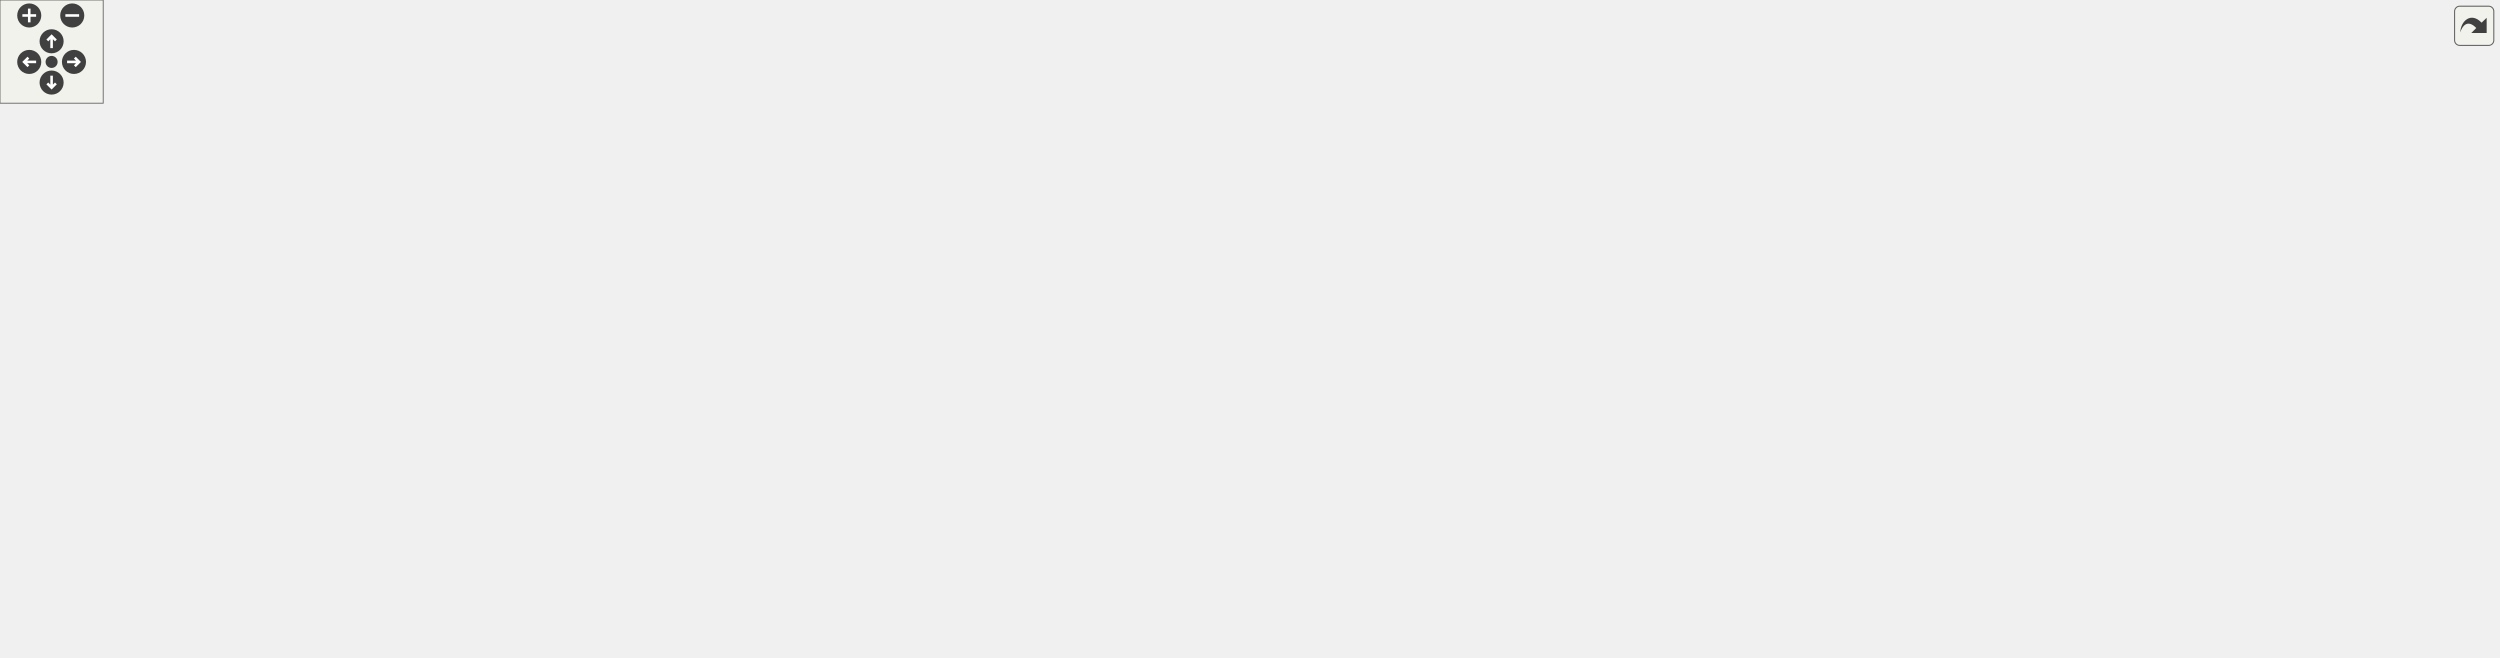
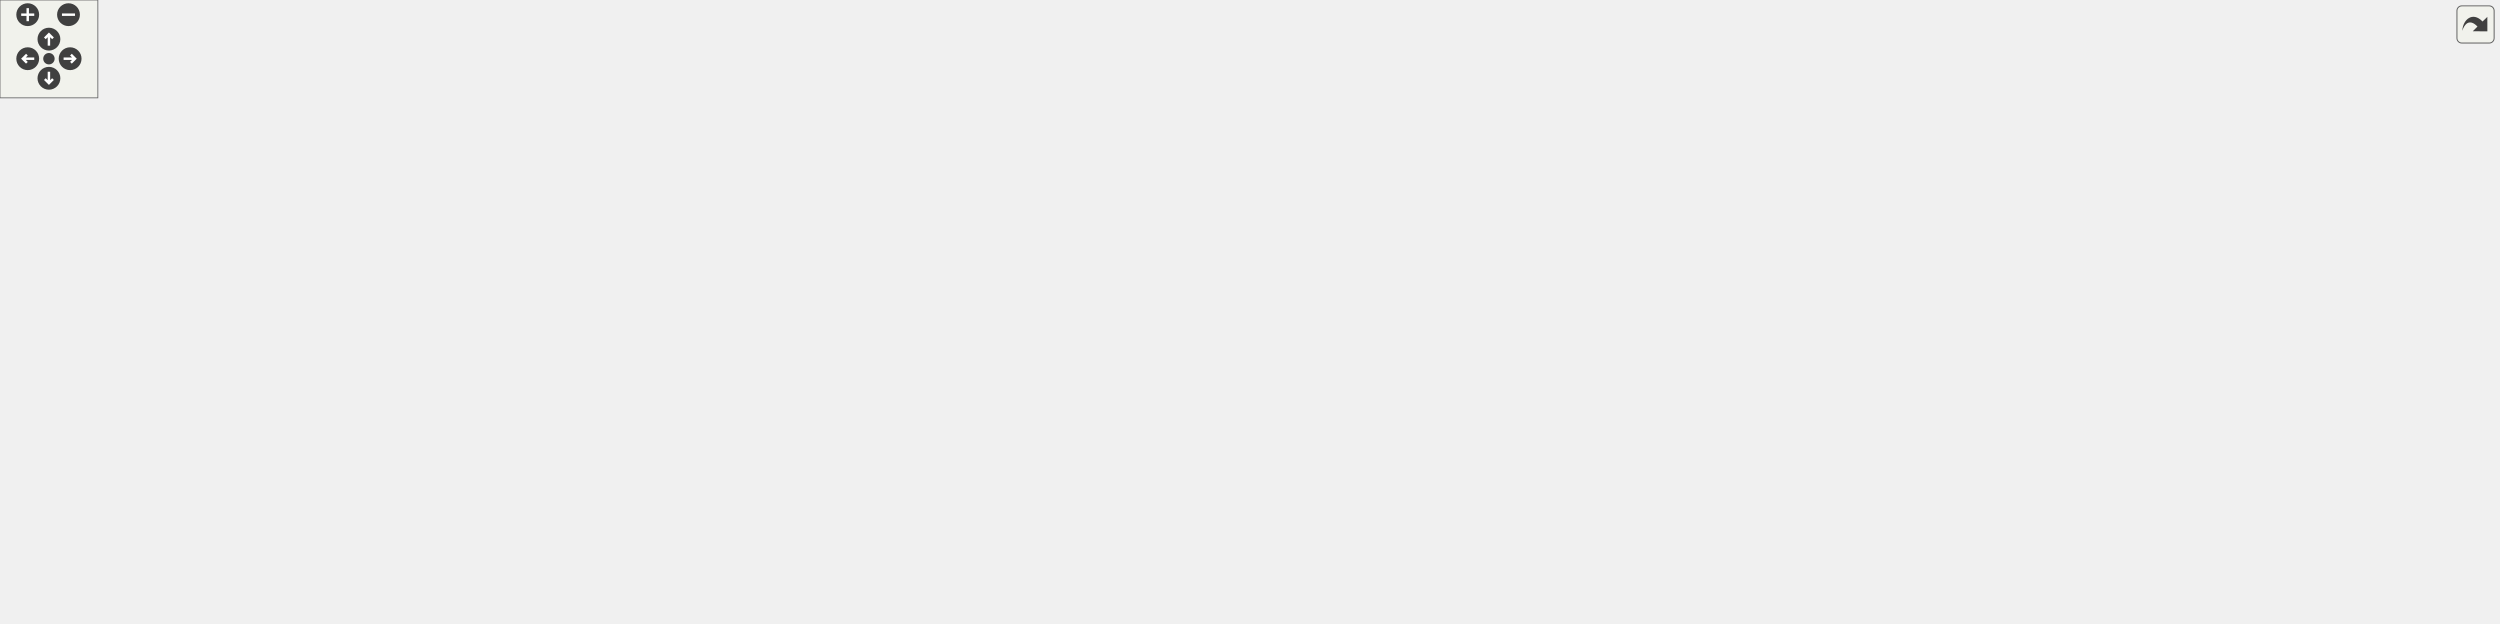
<svg xmlns="http://www.w3.org/2000/svg" xmlns:xlink="http://www.w3.org/1999/xlink" id="main" version="1.1" xml:space="preserve">
  <style type="text/css">
.edge:hover path { stroke: red; }
.edge:hover polygon { stroke: red; fill: red; }
</style>
  <defs>
    <circle id="rim" cx="0" cy="0" r="7" />
    <circle id="rim2" cx="0" cy="0" r="3.5" />
    <g id="zoomPlus">
      <use xlink:href="#rim" fill="#404040">
        <set attributeName="fill" to="#808080" begin="zoomplus.mouseover" end="zoomplus.mouseout" />
      </use>
      <path d="M-4,0h8M0,-4v8" fill="none" stroke="white" stroke-width="1.5" pointer-events="none" />
    </g>
    <g id="zoomMin">
      <use xlink:href="#rim" fill="#404040">
        <set attributeName="fill" to="#808080" begin="zoomminus.mouseover" end="zoomminus.mouseout" />
      </use>
      <path d="M-4,0h8" fill="none" stroke="white" stroke-width="1.5" pointer-events="none" />
    </g>
    <g id="dirArrow">
      <path fill="none" stroke="white" stroke-width="1.5" d="M0,-3.0v7 M-2.5,-0.5L0,-3.0L2.5,-0.5" />
    </g>
    <g id="resetDef">
      <use xlink:href="#rim2" fill="#404040">
        <set attributeName="fill" to="#808080" begin="reset.mouseover" end="reset.mouseout" />
      </use>
    </g>
  </defs>
  <svg id="graph" class="graph">
    <g id="viewport">
      <g id="node1" class="node">
-         <polygon fill="#bfbfbf" stroke="black" points="537.678,-280.5 537.678,-321.5 707.678,-321.5 707.678,-280.5 537.678,-280.5" />
-         <text text-anchor="start" x="545.678" y="-309.5" font-family="Helvetica,sans-Serif" font-size="10.00">/home/travis/build</text>
-         <text text-anchor="start" x="545.678" y="-298.5" font-family="Helvetica,sans-Serif" font-size="10.00">/robotology/wb-toolbox</text>
-         <text text-anchor="middle" x="622.678" y="-287.5" font-family="Helvetica,sans-Serif" font-size="10.00">/toolbox/src/RelativeTransform.cpp</text>
+         <polygon fill="#bfbfbf" stroke="black" points="580,-280.5 580,-321.5 750,-321.5 750,-280.5 580,-280.5" />
+         <text text-anchor="start" x="588" y="-309.5" font-family="Helvetica,sans-Serif" font-size="10.00">/home/travis/build</text>
+         <text text-anchor="start" x="588" y="-298.5" font-family="Helvetica,sans-Serif" font-size="10.00">/robotology/wb-toolbox</text>
+         <text text-anchor="middle" x="665" y="-287.5" font-family="Helvetica,sans-Serif" font-size="10.00">/toolbox/src/RelativeTransform.cpp</text>
      </g>
      <g id="node2" class="node">
        <g id="a_node2">
          <a xlink:href="_relative_transform_8h.html" target="_top" xlink:title="RelativeTransform.h">
-             <polygon fill="none" stroke="black" points="362.178,-224.5 362.178,-243.5 467.178,-243.5 467.178,-224.5 362.178,-224.5" />
-             <text text-anchor="middle" x="414.678" y="-231.5" font-family="Helvetica,sans-Serif" font-size="10.00">RelativeTransform.h</text>
+             <polygon fill="none" stroke="black" points="374.5,-224.5 374.5,-243.5 479.5,-243.5 479.5,-224.5 374.5,-224.5" />
+             <text text-anchor="middle" x="427" y="-231.5" font-family="Helvetica,sans-Serif" font-size="10.00">RelativeTransform.h</text>
          </a>
        </g>
      </g>
      <g id="edge1" class="edge">
-         <path fill="none" stroke="midnightblue" d="M560.272,-280.498C524.901,-269.444 481.845,-255.99 451.766,-246.59" />
-         <polygon fill="midnightblue" stroke="midnightblue" points="452.682,-243.209 442.093,-243.567 450.594,-249.891 452.682,-243.209" />
+         <path fill="none" stroke="midnightblue" d="M593.592,-280.498C552.592,-269.3 502.567,-255.638 468.098,-246.224" />
+         <polygon fill="midnightblue" stroke="midnightblue" points="468.937,-242.825 458.369,-243.567 467.093,-249.578 468.937,-242.825" />
      </g>
      <g id="node5" class="node">
        <g id="a_node5">
          <a xlink:href="_parameters_8h.html" target="_top" xlink:title="Parameters.h">
-             <polygon fill="none" stroke="black" points="204.178,-56.5 204.178,-75.5 279.178,-75.5 279.178,-56.5 204.178,-56.5" />
-             <text text-anchor="middle" x="241.678" y="-63.5" font-family="Helvetica,sans-Serif" font-size="10.00">Parameters.h</text>
-           </a>
-         </g>
-       </g>
-       <g id="edge28" class="edge">
-         <path fill="none" stroke="midnightblue" d="M537.469,-296.663C481.545,-291.16 408.673,-277.453 352.678,-244 296.89,-210.67 288.516,-189.731 258.678,-132 251.147,-117.428 246.76,-99.252 244.336,-85.828" />
-         <polygon fill="midnightblue" stroke="midnightblue" points="247.775,-85.172 242.735,-75.853 240.864,-86.281 247.775,-85.172" />
+             <polygon fill="none" stroke="black" points="227.5,-56.5 227.5,-75.5 302.5,-75.5 302.5,-56.5 227.5,-56.5" />
+             <text text-anchor="middle" x="265" y="-63.5" font-family="Helvetica,sans-Serif" font-size="10.00">Parameters.h</text>
+           </a>
+         </g>
+       </g>
+       <g id="edge29" class="edge">
+         <path fill="none" stroke="midnightblue" d="M579.722,-292.282C518.449,-284.787 434.707,-270.498 365,-244 319.9,-226.856 296.942,-229.301 272,-188 252.851,-156.291 256.728,-110.975 261.018,-85.76" />
+         <polygon fill="midnightblue" stroke="midnightblue" points="264.499,-86.189 262.936,-75.71 257.623,-84.876 264.499,-86.189" />
      </g>
      <g id="node9" class="node">
        <g id="a_node9">
          <a xlink:href="_block_information_8h.html" target="_top" xlink:title="BlockInformation.h">
-             <polygon fill="none" stroke="black" points="509.678,-56.5 509.678,-75.5 607.678,-75.5 607.678,-56.5 509.678,-56.5" />
-             <text text-anchor="middle" x="558.678" y="-63.5" font-family="Helvetica,sans-Serif" font-size="10.00">BlockInformation.h</text>
+             <polygon fill="none" stroke="black" points="473,-56.5 473,-75.5 571,-75.5 571,-56.5 473,-56.5" />
+             <text text-anchor="middle" x="522" y="-63.5" font-family="Helvetica,sans-Serif" font-size="10.00">BlockInformation.h</text>
          </a>
        </g>
      </g>
      <g id="edge13" class="edge">
-         <path fill="none" stroke="midnightblue" d="M615.254,-280.387C607.034,-258.195 593.75,-220.856 584.678,-188 574.801,-152.224 566.416,-109.639 562.006,-85.721" />
-         <polygon fill="midnightblue" stroke="midnightblue" points="565.398,-84.807 560.171,-75.591 558.51,-86.054 565.398,-84.807" />
+         <path fill="none" stroke="midnightblue" d="M645.893,-280.443C636.303,-270.085 624.871,-256.87 616,-244 578.225,-189.199 544.417,-117.464 529.74,-84.703" />
+         <polygon fill="midnightblue" stroke="midnightblue" points="532.916,-83.232 525.666,-75.507 526.516,-86.067 532.916,-83.232" />
      </g>
      <g id="node11" class="node">
        <g id="a_node11">
          <a xlink:href="_configuration_8h.html" target="_top" xlink:title="Configuration.h">
-             <polygon fill="none" stroke="black" points="103.178,-56.5 103.178,-75.5 186.178,-75.5 186.178,-56.5 103.178,-56.5" />
-             <text text-anchor="middle" x="144.678" y="-63.5" font-family="Helvetica,sans-Serif" font-size="10.00">Configuration.h</text>
-           </a>
-         </g>
-       </g>
-       <g id="edge17" class="edge">
-         <path fill="none" stroke="midnightblue" d="M537.537,-297.846C474.21,-293.119 387.404,-279.856 319.678,-244 244.304,-204.094 181.136,-120.517 156.153,-84.323" />
-         <polygon fill="midnightblue" stroke="midnightblue" points="158.897,-82.134 150.389,-75.821 153.103,-86.062 158.897,-82.134" />
+             <polygon fill="none" stroke="black" points="126.5,-56.5 126.5,-75.5 209.5,-75.5 209.5,-56.5 126.5,-56.5" />
+             <text text-anchor="middle" x="168" y="-63.5" font-family="Helvetica,sans-Serif" font-size="10.00">Configuration.h</text>
+           </a>
+         </g>
+       </g>
+       <g id="edge18" class="edge">
+         <path fill="none" stroke="midnightblue" d="M579.943,-293.73C488.916,-285.804 351.464,-269.966 306,-244 239.482,-206.008 193.744,-121.984 176.099,-85.033" />
+         <polygon fill="midnightblue" stroke="midnightblue" points="179.086,-83.154 171.702,-75.556 172.736,-86.1 179.086,-83.154" />
      </g>
      <g id="node12" class="node">
        <g id="a_node12">
          <a xlink:href="_log_8h.html" target="_top" xlink:title="Log.h">
-             <polygon fill="none" stroke="black" points="450.178,-56.5 450.178,-75.5 491.178,-75.5 491.178,-56.5 450.178,-56.5" />
-             <text text-anchor="middle" x="470.678" y="-63.5" font-family="Helvetica,sans-Serif" font-size="10.00">Log.h</text>
-           </a>
-         </g>
-       </g>
-       <g id="edge21" class="edge">
-         <path fill="none" stroke="midnightblue" d="M609.719,-280.135C580.413,-235.212 509.457,-126.443 481.891,-84.188" />
-         <polygon fill="midnightblue" stroke="midnightblue" points="484.675,-82.049 476.28,-75.586 478.812,-85.874 484.675,-82.049" />
+             <polygon fill="none" stroke="black" points="589.5,-56.5 589.5,-75.5 630.5,-75.5 630.5,-56.5 589.5,-56.5" />
+             <text text-anchor="middle" x="610" y="-63.5" font-family="Helvetica,sans-Serif" font-size="10.00">Log.h</text>
+           </a>
+         </g>
+       </g>
+       <g id="edge22" class="edge">
+         <path fill="none" stroke="midnightblue" d="M651.44,-280.483C637.391,-258.973 616.345,-222.794 608,-188 599.536,-152.71 603.405,-109.954 606.817,-85.875" />
+         <polygon fill="midnightblue" stroke="midnightblue" points="610.326,-86.087 608.399,-75.669 603.408,-85.015 610.326,-86.087" />
      </g>
      <g id="node14" class="node">
        <g id="a_node14">
          <a xlink:href="_parameter_8h.html" target="_top" xlink:title="Parameter.h">
-             <polygon fill="none" stroke="black" points="14.678,-56.5 14.678,-75.5 84.678,-75.5 84.678,-56.5 14.678,-56.5" />
-             <text text-anchor="middle" x="49.678" y="-63.5" font-family="Helvetica,sans-Serif" font-size="10.00">Parameter.h</text>
-           </a>
-         </g>
-       </g>
-       <g id="edge25" class="edge">
-         <path fill="none" stroke="midnightblue" d="M537.588,-297.125C467.276,-292.153 366.139,-278.909 284.678,-244 190.839,-203.786 100.273,-118.464 65.077,-82.99" />
-         <polygon fill="midnightblue" stroke="midnightblue" points="67.564,-80.527 58.064,-75.837 62.566,-85.428 67.564,-80.527" />
+             <polygon fill="none" stroke="black" points="0,-56.5 0,-75.5 70,-75.5 70,-56.5 0,-56.5" />
+             <text text-anchor="middle" x="35" y="-63.5" font-family="Helvetica,sans-Serif" font-size="10.00">Parameter.h</text>
+           </a>
+         </g>
+       </g>
+       <g id="edge26" class="edge">
+         <path fill="none" stroke="midnightblue" d="M579.717,-299.628C498.539,-296.567 374.368,-284.733 275,-244 178.803,-204.566 85.847,-118.086 50.24,-82.633" />
+         <polygon fill="midnightblue" stroke="midnightblue" points="52.697,-80.14 43.169,-75.507 47.728,-85.07 52.697,-80.14" />
      </g>
      <g id="node15" class="node">
        <g id="a_node15">
          <a xlink:href="_robot_interface_8h.html" target="_top" xlink:title="RobotInterface.h">
-             <polygon fill="none" stroke="black" points="664.178,-56.5 664.178,-75.5 753.178,-75.5 753.178,-56.5 664.178,-56.5" />
-             <text text-anchor="middle" x="708.678" y="-63.5" font-family="Helvetica,sans-Serif" font-size="10.00">RobotInterface.h</text>
-           </a>
-         </g>
-       </g>
-       <g id="edge29" class="edge">
-         <path fill="none" stroke="midnightblue" d="M630.011,-280.135C646.487,-235.495 686.232,-127.814 702.036,-84.997" />
-         <polygon fill="midnightblue" stroke="midnightblue" points="705.33,-86.18 705.509,-75.586 698.763,-83.756 705.33,-86.18" />
+             <polygon fill="none" stroke="black" points="687.5,-56.5 687.5,-75.5 776.5,-75.5 776.5,-56.5 687.5,-56.5" />
+             <text text-anchor="middle" x="732" y="-63.5" font-family="Helvetica,sans-Serif" font-size="10.00">RobotInterface.h</text>
+           </a>
+         </g>
+       </g>
+       <g id="edge30" class="edge">
+         <path fill="none" stroke="midnightblue" d="M669.999,-280.267C673.94,-264.897 679.645,-243.045 685,-224 699.136,-173.725 717.163,-114.833 726.234,-85.526" />
+         <polygon fill="midnightblue" stroke="midnightblue" points="729.624,-86.41 729.246,-75.822 722.939,-84.336 729.624,-86.41" />
      </g>
      <g id="node17" class="node">
        <g id="a_node17">
          <a xlink:href="_signal_8h.html" target="_top" xlink:title="Signal.h">
-             <polygon fill="none" stroke="black" points="593.678,-168.5 593.678,-187.5 645.678,-187.5 645.678,-168.5 593.678,-168.5" />
-             <text text-anchor="middle" x="619.678" y="-175.5" font-family="Helvetica,sans-Serif" font-size="10.00">Signal.h</text>
-           </a>
-         </g>
-       </g>
-       <g id="edge34" class="edge">
-         <path fill="none" stroke="midnightblue" d="M622.19,-280.29C621.624,-257.48 620.7,-220.189 620.144,-197.781" />
-         <polygon fill="midnightblue" stroke="midnightblue" points="623.638,-197.485 619.891,-187.575 616.64,-197.659 623.638,-197.485" />
+             <polygon fill="none" stroke="black" points="617,-168.5 617,-187.5 669,-187.5 669,-168.5 617,-168.5" />
+             <text text-anchor="middle" x="643" y="-175.5" font-family="Helvetica,sans-Serif" font-size="10.00">Signal.h</text>
+           </a>
+         </g>
+       </g>
+       <g id="edge35" class="edge">
+         <path fill="none" stroke="midnightblue" d="M659.483,-280.433C656.626,-269.738 653.27,-256.217 651,-244 648.14,-228.61 646.043,-210.975 644.715,-197.96" />
+         <polygon fill="midnightblue" stroke="midnightblue" points="648.187,-197.503 643.746,-187.884 641.219,-198.173 648.187,-197.503" />
      </g>
      <g id="node18" class="node">
-         <polygon fill="none" stroke="#bfbfbf" points="670.178,-224.5 670.178,-243.5 735.178,-243.5 735.178,-224.5 670.178,-224.5" />
-         <text text-anchor="middle" x="702.678" y="-231.5" font-family="Helvetica,sans-Serif" font-size="10.00">Eigen/Core</text>
-       </g>
-       <g id="edge36" class="edge">
-         <path fill="none" stroke="midnightblue" d="M646.681,-280.498C658.711,-270.724 673.051,-259.072 684.209,-250.007" />
-         <polygon fill="midnightblue" stroke="midnightblue" points="686.475,-252.675 692.029,-243.652 682.061,-247.242 686.475,-252.675" />
+         <polygon fill="none" stroke="#bfbfbf" points="693.5,-224.5 693.5,-243.5 758.5,-243.5 758.5,-224.5 693.5,-224.5" />
+         <text text-anchor="middle" x="726" y="-231.5" font-family="Helvetica,sans-Serif" font-size="10.00">Eigen/Core</text>
+       </g>
+       <g id="edge37" class="edge">
+         <path fill="none" stroke="midnightblue" d="M683.302,-280.498C692.115,-271.107 702.555,-259.983 710.905,-251.085" />
+         <polygon fill="midnightblue" stroke="midnightblue" points="713.589,-253.34 717.88,-243.652 708.485,-248.549 713.589,-253.34" />
      </g>
      <g id="node19" class="node">
-         <polygon fill="none" stroke="#bfbfbf" points="752.678,-224.5 752.678,-243.5 902.678,-243.5 902.678,-224.5 752.678,-224.5" />
-         <text text-anchor="middle" x="827.678" y="-231.5" font-family="Helvetica,sans-Serif" font-size="10.00">iDynTree/Core/EigenHelpers.h</text>
-       </g>
-       <g id="edge37" class="edge">
-         <path fill="none" stroke="midnightblue" d="M684.185,-280.498C719.046,-269.444 761.481,-255.99 791.125,-246.59" />
-         <polygon fill="midnightblue" stroke="midnightblue" points="792.185,-249.926 800.659,-243.567 790.069,-243.253 792.185,-249.926" />
+         <polygon fill="none" stroke="#bfbfbf" points="776,-224.5 776,-243.5 926,-243.5 926,-224.5 776,-224.5" />
+         <text text-anchor="middle" x="851" y="-231.5" font-family="Helvetica,sans-Serif" font-size="10.00">iDynTree/Core/EigenHelpers.h</text>
+       </g>
+       <g id="edge38" class="edge">
+         <path fill="none" stroke="midnightblue" d="M720.806,-280.498C751.928,-269.622 789.704,-256.421 816.531,-247.045" />
+         <polygon fill="midnightblue" stroke="midnightblue" points="817.955,-250.256 826.241,-243.652 815.646,-243.647 817.955,-250.256" />
      </g>
      <g id="node20" class="node">
-         <polygon fill="none" stroke="#bfbfbf" points="920.678,-224.5 920.678,-243.5 1056.68,-243.5 1056.68,-224.5 920.678,-224.5" />
-         <text text-anchor="middle" x="988.678" y="-231.5" font-family="Helvetica,sans-Serif" font-size="10.00">iDynTree/Core/Transform.h</text>
-       </g>
-       <g id="edge38" class="edge">
-         <path fill="none" stroke="midnightblue" d="M708.027,-284.842C776.517,-272.679 870.815,-255.932 930.765,-245.285" />
-         <polygon fill="midnightblue" stroke="midnightblue" points="931.58,-248.695 940.813,-243.501 930.355,-241.803 931.58,-248.695" />
+         <polygon fill="none" stroke="#bfbfbf" points="944,-224.5 944,-243.5 1080,-243.5 1080,-224.5 944,-224.5" />
+         <text text-anchor="middle" x="1012" y="-231.5" font-family="Helvetica,sans-Serif" font-size="10.00">iDynTree/Core/Transform.h</text>
+       </g>
+       <g id="edge39" class="edge">
+         <path fill="none" stroke="midnightblue" d="M750.33,-284.016C814.56,-271.984 900.748,-255.84 956.337,-245.427" />
+         <polygon fill="midnightblue" stroke="midnightblue" points="957.164,-248.833 966.349,-243.551 955.875,-241.952 957.164,-248.833" />
      </g>
      <g id="node21" class="node">
-         <polygon fill="none" stroke="#bfbfbf" points="1075.18,-224.5 1075.18,-243.5 1236.18,-243.5 1236.18,-224.5 1075.18,-224.5" />
-         <text text-anchor="middle" x="1155.68" y="-231.5" font-family="Helvetica,sans-Serif" font-size="10.00">iDynTree/KinDynComputations.h</text>
-       </g>
-       <g id="edge39" class="edge">
-         <path fill="none" stroke="midnightblue" d="M707.723,-289.629C809.022,-277.275 976.933,-256.798 1075.87,-244.733" />
-         <polygon fill="midnightblue" stroke="midnightblue" points="1076.31,-248.205 1085.81,-243.52 1075.46,-241.257 1076.31,-248.205" />
+         <polygon fill="none" stroke="#bfbfbf" points="1098.5,-224.5 1098.5,-243.5 1259.5,-243.5 1259.5,-224.5 1098.5,-224.5" />
+         <text text-anchor="middle" x="1179" y="-231.5" font-family="Helvetica,sans-Serif" font-size="10.00">iDynTree/KinDynComputations.h</text>
+       </g>
+       <g id="edge40" class="edge">
+         <path fill="none" stroke="midnightblue" d="M750.165,-289.23C848.024,-276.855 1007.23,-256.722 1101.66,-244.78" />
+         <polygon fill="midnightblue" stroke="midnightblue" points="1102.24,-248.235 1111.72,-243.508 1101.36,-241.29 1102.24,-248.235" />
      </g>
      <g id="node22" class="node">
-         <polygon fill="none" stroke="#bfbfbf" points="1254.68,-224.5 1254.68,-243.5 1382.68,-243.5 1382.68,-224.5 1254.68,-224.5" />
-         <text text-anchor="middle" x="1318.68" y="-231.5" font-family="Helvetica,sans-Serif" font-size="10.00">iDynTree/Model/Indices.h</text>
-       </g>
-       <g id="edge40" class="edge">
-         <path fill="none" stroke="midnightblue" d="M707.775,-293.186C825.658,-283.556 1045.57,-264.909 1244.46,-243.989" />
-         <polygon fill="midnightblue" stroke="midnightblue" points="1244.94,-247.458 1254.52,-242.928 1244.2,-240.497 1244.94,-247.458" />
+         <polygon fill="none" stroke="#bfbfbf" points="1278,-224.5 1278,-243.5 1406,-243.5 1406,-224.5 1278,-224.5" />
+         <text text-anchor="middle" x="1342" y="-231.5" font-family="Helvetica,sans-Serif" font-size="10.00">iDynTree/Model/Indices.h</text>
+       </g>
+       <g id="edge41" class="edge">
+         <path fill="none" stroke="midnightblue" d="M750.455,-292.834C865.384,-283.023 1076.38,-264.406 1267.87,-243.984" />
+         <polygon fill="midnightblue" stroke="midnightblue" points="1268.27,-247.461 1277.84,-242.917 1267.52,-240.501 1268.27,-247.461" />
      </g>
      <g id="node23" class="node">
-         <polygon fill="none" stroke="#bfbfbf" points="1400.68,-224.5 1400.68,-243.5 1452.68,-243.5 1452.68,-224.5 1400.68,-224.5" />
-         <text text-anchor="middle" x="1426.68" y="-231.5" font-family="Helvetica,sans-Serif" font-size="10.00">ostream</text>
-       </g>
-       <g id="edge41" class="edge">
-         <path fill="none" stroke="midnightblue" d="M707.749,-298.766C848.289,-295.637 1137.71,-284.584 1390.31,-243.937" />
-         <polygon fill="midnightblue" stroke="midnightblue" points="1391.1,-247.353 1400.41,-242.292 1389.98,-240.444 1391.1,-247.353" />
+         <polygon fill="none" stroke="#bfbfbf" points="1424,-224.5 1424,-243.5 1476,-243.5 1476,-224.5 1424,-224.5" />
+         <text text-anchor="middle" x="1450" y="-231.5" font-family="Helvetica,sans-Serif" font-size="10.00">ostream</text>
+       </g>
+       <g id="edge42" class="edge">
+         <path fill="none" stroke="midnightblue" d="M750.218,-298.54C888.048,-295.098 1168.37,-283.625 1413.56,-243.953" />
+         <polygon fill="midnightblue" stroke="midnightblue" points="1414.43,-247.356 1423.73,-242.287 1413.3,-240.448 1414.43,-247.356" />
+       </g>
+       <g id="node24" class="node">
+         <polygon fill="none" stroke="#bfbfbf" points="1494,-224.5 1494,-243.5 1532,-243.5 1532,-224.5 1494,-224.5" />
+         <text text-anchor="middle" x="1513" y="-231.5" font-family="Helvetica,sans-Serif" font-size="10.00">tuple</text>
+       </g>
+       <g id="edge43" class="edge">
+         <path fill="none" stroke="midnightblue" d="M750.271,-300.945C898.433,-301.108 1212.7,-294.912 1483.85,-243.74" />
+         <polygon fill="midnightblue" stroke="midnightblue" points="1484.72,-247.137 1493.88,-241.822 1483.4,-240.262 1484.72,-247.137" />
      </g>
      <g id="node3" class="node">
        <g id="a_node3">
          <a xlink:href="_w_b_block_8h.html" target="_top" xlink:title="WBBlock.h">
-             <polygon fill="none" stroke="black" points="350.678,-168.5 350.678,-187.5 416.678,-187.5 416.678,-168.5 350.678,-168.5" />
-             <text text-anchor="middle" x="383.678" y="-175.5" font-family="Helvetica,sans-Serif" font-size="10.00">WBBlock.h</text>
+             <polygon fill="none" stroke="black" points="281,-168.5 281,-187.5 347,-187.5 347,-168.5 281,-168.5" />
+             <text text-anchor="middle" x="314" y="-175.5" font-family="Helvetica,sans-Serif" font-size="10.00">WBBlock.h</text>
          </a>
        </g>
      </g>
      <g id="edge2" class="edge">
-         <path fill="none" stroke="midnightblue" d="M409.559,-224.083C405.271,-216.613 399.02,-205.724 393.736,-196.52" />
-         <polygon fill="midnightblue" stroke="midnightblue" points="396.716,-194.681 388.702,-187.751 390.646,-198.166 396.716,-194.681" />
+         <path fill="none" stroke="midnightblue" d="M409.095,-224.444C390.746,-215.675 361.995,-201.935 340.906,-191.858" />
+         <polygon fill="midnightblue" stroke="midnightblue" points="342.353,-188.67 331.821,-187.516 339.335,-194.986 342.353,-188.67" />
      </g>
      <g id="node6" class="node">
-         <polygon fill="none" stroke="#bfbfbf" points="395.678,-0.5 395.678,-19.5 447.678,-19.5 447.678,-0.5 395.678,-0.5" />
-         <text text-anchor="middle" x="421.678" y="-7.5" font-family="Helvetica,sans-Serif" font-size="10.00">memory</text>
+         <polygon fill="none" stroke="#bfbfbf" points="457,-0.5 457,-19.5 509,-19.5 509,-0.5 457,-0.5" />
+         <text text-anchor="middle" x="483" y="-7.5" font-family="Helvetica,sans-Serif" font-size="10.00">memory</text>
      </g>
      <g id="edge11" class="edge">
-         <path fill="none" stroke="midnightblue" d="M417.408,-224.486C420.129,-215.52 424.12,-200.935 425.678,-188 432.586,-130.653 427.197,-62.121 423.842,-29.728" />
-         <polygon fill="midnightblue" stroke="midnightblue" points="427.292,-29.076 422.725,-19.516 420.333,-29.837 427.292,-29.076" />
+         <path fill="none" stroke="midnightblue" d="M428.197,-224.376C431.92,-198.471 444.248,-119.227 464,-56 466.845,-46.894 470.859,-37.101 474.464,-28.983" />
+         <polygon fill="midnightblue" stroke="midnightblue" points="477.701,-30.323 478.695,-19.774 471.34,-27.4 477.701,-30.323" />
      </g>
      <g id="node7" class="node">
-         <polygon fill="none" stroke="#bfbfbf" points="306.178,-0.5 306.178,-19.5 347.178,-19.5 347.178,-0.5 306.178,-0.5" />
-         <text text-anchor="middle" x="326.678" y="-7.5" font-family="Helvetica,sans-Serif" font-size="10.00">string</text>
+         <polygon fill="none" stroke="#bfbfbf" points="329.5,-0.5 329.5,-19.5 370.5,-19.5 370.5,-0.5 329.5,-0.5" />
+         <text text-anchor="middle" x="350" y="-7.5" font-family="Helvetica,sans-Serif" font-size="10.00">string</text>
      </g>
      <g id="edge12" class="edge">
-         <path fill="none" stroke="midnightblue" d="M389.666,-224.439C373.111,-217.379 352.521,-205.627 341.678,-188 325.649,-161.941 325.456,-69.95 326.181,-29.884" />
-         <polygon fill="midnightblue" stroke="midnightblue" points="329.685,-29.725 326.408,-19.649 322.687,-29.569 329.685,-29.725" />
+         <path fill="none" stroke="midnightblue" d="M423.982,-224.297C412.604,-191.494 372.158,-74.883 356.374,-29.377" />
+         <polygon fill="midnightblue" stroke="midnightblue" points="359.665,-28.185 353.081,-19.884 353.052,-30.479 359.665,-28.185" />
      </g>
      <g id="node4" class="node">
        <g id="a_node4">
          <a xlink:href="_block_8h.html" target="_top" xlink:title="Block.h">
-             <polygon fill="none" stroke="black" points="267.678,-112.5 267.678,-131.5 317.678,-131.5 317.678,-112.5 267.678,-112.5" />
-             <text text-anchor="middle" x="292.678" y="-119.5" font-family="Helvetica,sans-Serif" font-size="10.00">Block.h</text>
+             <polygon fill="none" stroke="black" points="285,-112.5 285,-131.5 335,-131.5 335,-112.5 285,-112.5" />
+             <text text-anchor="middle" x="310" y="-119.5" font-family="Helvetica,sans-Serif" font-size="10.00">Block.h</text>
          </a>
        </g>
      </g>
      <g id="edge3" class="edge">
-         <path fill="none" stroke="midnightblue" d="M369.058,-168.324C354.729,-159.822 332.666,-146.729 315.93,-136.797" />
-         <polygon fill="midnightblue" stroke="midnightblue" points="317.649,-133.748 307.263,-131.655 314.077,-139.768 317.649,-133.748" />
+         <path fill="none" stroke="midnightblue" d="M313.339,-168.083C312.815,-161.006 312.064,-150.861 311.406,-141.986" />
+         <polygon fill="midnightblue" stroke="midnightblue" points="314.877,-141.465 310.648,-131.751 307.897,-141.982 314.877,-141.465" />
      </g>
      <g id="edge10" class="edge">
-         <path fill="none" stroke="midnightblue" d="M385.058,-168.422C388.33,-148.52 397.082,-97.722 407.678,-56 409.947,-47.068 412.93,-37.283 415.559,-29.127" />
-         <polygon fill="midnightblue" stroke="midnightblue" points="418.909,-30.143 418.722,-19.55 412.262,-27.948 418.909,-30.143" />
+         <path fill="none" stroke="midnightblue" d="M321.973,-168.235C340.541,-147.939 388.337,-96.369 431,-56 441.84,-45.743 454.492,-34.774 464.602,-26.233" />
+         <polygon fill="midnightblue" stroke="midnightblue" points="466.983,-28.804 472.4,-19.699 462.487,-23.439 466.983,-28.804" />
      </g>
      <g id="edge4" class="edge">
-         <path fill="none" stroke="midnightblue" d="M284.257,-112.083C276.83,-104.22 265.827,-92.569 256.866,-83.081" />
-         <polygon fill="midnightblue" stroke="midnightblue" points="259.354,-80.618 249.943,-75.751 254.265,-85.424 259.354,-80.618" />
+         <path fill="none" stroke="midnightblue" d="M302.569,-112.083C296.147,-104.377 286.694,-93.033 278.878,-83.653" />
+         <polygon fill="midnightblue" stroke="midnightblue" points="281.383,-81.193 272.293,-75.751 276.006,-85.674 281.383,-81.193" />
      </g>
      <g id="edge8" class="edge">
-         <path fill="none" stroke="midnightblue" d="M295.346,-112.368C300.858,-94.537 313.605,-53.295 321.031,-29.272" />
-         <polygon fill="midnightblue" stroke="midnightblue" points="324.414,-30.179 324.023,-19.591 317.726,-28.112 324.414,-30.179" />
+         <path fill="none" stroke="midnightblue" d="M313.139,-112.368C319.623,-94.537 334.62,-53.295 343.356,-29.272" />
+         <polygon fill="midnightblue" stroke="midnightblue" points="346.748,-30.186 346.876,-19.591 340.169,-27.793 346.748,-30.186" />
      </g>
      <g id="node8" class="node">
-         <polygon fill="none" stroke="#bfbfbf" points="74.678,-0.5 74.678,-19.5 118.678,-19.5 118.678,-0.5 74.678,-0.5" />
-         <text text-anchor="middle" x="96.678" y="-7.5" font-family="Helvetica,sans-Serif" font-size="10.00">vector</text>
+         <polygon fill="none" stroke="#bfbfbf" points="146,-0.5 146,-19.5 190,-19.5 190,-0.5 146,-0.5" />
+         <text text-anchor="middle" x="168" y="-7.5" font-family="Helvetica,sans-Serif" font-size="10.00">vector</text>
      </g>
      <g id="edge9" class="edge">
-         <path fill="none" stroke="midnightblue" d="M267.513,-121.035C203.907,-120.534 39.365,-115.38 5.678,-76 -15.629,-51.091 30.749,-30.766 64.802,-19.812" />
-         <polygon fill="midnightblue" stroke="midnightblue" points="65.918,-23.131 74.449,-16.847 63.862,-16.439 65.918,-23.131" />
+         <path fill="none" stroke="midnightblue" d="M284.806,-118.925C237.37,-114.441 137.694,-102.074 117,-76 103.159,-58.56 124.854,-38.371 144.079,-25.18" />
+         <polygon fill="midnightblue" stroke="midnightblue" points="146.121,-28.027 152.602,-19.646 142.309,-22.156 146.121,-28.027" />
      </g>
      <g id="edge5" class="edge">
-         <path fill="none" stroke="midnightblue" d="M270.2,-56.444C301.463,-47.065 351.686,-31.998 385.649,-21.809" />
-         <polygon fill="midnightblue" stroke="midnightblue" points="387.056,-25.041 395.628,-18.815 385.044,-18.336 387.056,-25.041" />
+         <path fill="none" stroke="midnightblue" d="M299.543,-56.444C339.83,-46.464 406.112,-30.046 447.01,-19.915" />
+         <polygon fill="midnightblue" stroke="midnightblue" points="447.964,-23.284 456.829,-17.483 446.281,-16.49 447.964,-23.284" />
      </g>
      <g id="edge6" class="edge">
-         <path fill="none" stroke="midnightblue" d="M255.335,-56.324C268.595,-47.9 288.946,-34.971 304.525,-25.074" />
-         <polygon fill="midnightblue" stroke="midnightblue" points="306.492,-27.971 313.056,-19.654 302.738,-22.063 306.492,-27.971" />
+         <path fill="none" stroke="midnightblue" d="M278.657,-56.324C291.916,-47.9 312.268,-34.971 327.846,-25.074" />
+         <polygon fill="midnightblue" stroke="midnightblue" points="329.813,-27.971 336.377,-19.654 326.06,-22.063 329.813,-27.971" />
      </g>
      <g id="edge7" class="edge">
-         <path fill="none" stroke="midnightblue" d="M218.703,-56.444C194.379,-47.385 155.81,-33.021 128.553,-22.87" />
-         <polygon fill="midnightblue" stroke="midnightblue" points="129.663,-19.549 119.07,-19.339 127.22,-26.109 129.663,-19.549" />
+         <path fill="none" stroke="midnightblue" d="M249.415,-56.324C234.001,-47.743 210.188,-34.486 192.29,-24.522" />
+         <polygon fill="midnightblue" stroke="midnightblue" points="193.986,-21.461 183.546,-19.654 190.581,-27.577 193.986,-21.461" />
      </g>
      <g id="edge14" class="edge">
-         <path fill="none" stroke="midnightblue" d="M536.97,-56.444C514.324,-47.517 478.606,-33.439 452.927,-23.317" />
-         <polygon fill="midnightblue" stroke="midnightblue" points="453.872,-19.927 443.285,-19.516 451.305,-26.44 453.872,-19.927" />
+         <path fill="none" stroke="midnightblue" d="M515.56,-56.083C510.051,-48.455 501.969,-37.264 495.235,-27.941" />
+         <polygon fill="midnightblue" stroke="midnightblue" points="498.013,-25.809 489.32,-19.751 492.338,-29.907 498.013,-25.809" />
      </g>
      <g id="edge15" class="edge">
-         <path fill="none" stroke="midnightblue" d="M521.917,-56.444C476.355,-45.839 399.552,-27.962 357.127,-18.087" />
-         <polygon fill="midnightblue" stroke="midnightblue" points="357.904,-14.674 347.37,-15.816 356.317,-21.492 357.904,-14.674" />
+         <path fill="none" stroke="midnightblue" d="M494.746,-56.444C463.633,-46.676 412.871,-30.738 380.473,-20.567" />
+         <polygon fill="midnightblue" stroke="midnightblue" points="381.238,-17.139 370.648,-17.483 379.141,-23.817 381.238,-17.139" />
+       </g>
+       <g id="edge17" class="edge">
+         <path fill="none" stroke="midnightblue" d="M472.778,-57.492C399.146,-46.26 262.344,-25.391 200.203,-15.912" />
+         <polygon fill="midnightblue" stroke="midnightblue" points="200.608,-12.434 190.195,-14.386 199.552,-19.354 200.608,-12.434" />
      </g>
      <g id="node10" class="node">
-         <polygon fill="none" stroke="#bfbfbf" points="573.678,-0.5 573.678,-19.5 613.678,-19.5 613.678,-0.5 573.678,-0.5" />
-         <text text-anchor="middle" x="593.678" y="-7.5" font-family="Helvetica,sans-Serif" font-size="10.00">utility</text>
+         <polygon fill="none" stroke="#bfbfbf" points="643,-0.5 643,-19.5 683,-19.5 683,-0.5 643,-0.5" />
+         <text text-anchor="middle" x="663" y="-7.5" font-family="Helvetica,sans-Serif" font-size="10.00">utility</text>
      </g>
      <g id="edge16" class="edge">
-         <path fill="none" stroke="midnightblue" d="M564.458,-56.083C569.351,-48.534 576.506,-37.495 582.511,-28.23" />
-         <polygon fill="midnightblue" stroke="midnightblue" points="585.504,-30.046 588.006,-19.751 579.63,-26.239 585.504,-30.046" />
-       </g>
-       <g id="edge18" class="edge">
-         <path fill="none" stroke="midnightblue" d="M186.448,-56.857C240.603,-46.3 334.167,-28.06 385.457,-18.061" />
-         <polygon fill="midnightblue" stroke="midnightblue" points="386.284,-21.466 395.429,-16.117 384.944,-14.595 386.284,-21.466" />
+         <path fill="none" stroke="midnightblue" d="M544.342,-56.444C568.304,-47.267 606.483,-32.645 633.039,-22.474" />
+         <polygon fill="midnightblue" stroke="midnightblue" points="634.507,-25.66 642.594,-18.815 632.004,-19.123 634.507,-25.66" />
      </g>
      <g id="edge19" class="edge">
-         <path fill="none" stroke="midnightblue" d="M173.517,-56.444C207.035,-46.498 262.106,-30.159 296.278,-20.02" />
-         <polygon fill="midnightblue" stroke="midnightblue" points="297.573,-23.286 306.165,-17.087 295.582,-16.576 297.573,-23.286" />
+         <path fill="none" stroke="midnightblue" d="M209.736,-57.456C212.532,-56.96 215.307,-56.471 218,-56 299.709,-41.709 395.712,-25.568 446.764,-17.037" />
+         <polygon fill="midnightblue" stroke="midnightblue" points="447.369,-20.484 456.656,-15.385 446.216,-13.58 447.369,-20.484" />
      </g>
      <g id="edge20" class="edge">
-         <path fill="none" stroke="midnightblue" d="M136.752,-56.083C129.832,-48.298 119.613,-36.801 111.226,-27.366" />
-         <polygon fill="midnightblue" stroke="midnightblue" points="113.717,-24.9 104.457,-19.751 108.485,-29.55 113.717,-24.9" />
-       </g>
-       <g id="edge22" class="edge">
-         <path fill="none" stroke="midnightblue" d="M462.587,-56.083C455.523,-48.298 445.091,-36.801 436.53,-27.366" />
-         <polygon fill="midnightblue" stroke="midnightblue" points="438.931,-24.805 429.619,-19.751 433.747,-29.509 438.931,-24.805" />
+         <path fill="none" stroke="midnightblue" d="M196.838,-56.444C230.357,-46.498 285.428,-30.159 319.599,-20.02" />
+         <polygon fill="midnightblue" stroke="midnightblue" points="320.895,-23.286 329.486,-17.087 318.904,-16.576 320.895,-23.286" />
+       </g>
+       <g id="edge21" class="edge">
+         <path fill="none" stroke="midnightblue" d="M168,-56.083C168,-49.006 168,-38.861 168,-29.986" />
+         <polygon fill="midnightblue" stroke="midnightblue" points="171.5,-29.751 168,-19.751 164.5,-29.751 171.5,-29.751" />
+       </g>
+       <g id="edge23" class="edge">
+         <path fill="none" stroke="midnightblue" d="M589.876,-56.444C568.976,-47.557 536.065,-33.563 512.284,-23.451" />
+         <polygon fill="midnightblue" stroke="midnightblue" points="513.602,-20.209 503.029,-19.516 510.862,-26.65 513.602,-20.209" />
+       </g>
+       <g id="edge25" class="edge">
+         <path fill="none" stroke="midnightblue" d="M589.391,-58.741C585.936,-57.771 582.376,-56.82 579,-56 508.618,-38.903 424.869,-23.741 380.739,-16.148" />
+         <polygon fill="midnightblue" stroke="midnightblue" points="381.107,-12.661 370.661,-14.428 379.929,-19.561 381.107,-12.661" />
+       </g>
+       <g id="node13" class="node">
+         <polygon fill="none" stroke="#bfbfbf" points="573,-0.5 573,-19.5 625,-19.5 625,-0.5 573,-0.5" />
+         <text text-anchor="middle" x="599" y="-7.5" font-family="Helvetica,sans-Serif" font-size="10.00">sstream</text>
      </g>
      <g id="edge24" class="edge">
-         <path fill="none" stroke="midnightblue" d="M450.047,-57.263C425.666,-48.12 384.89,-32.829 356.936,-22.347" />
-         <polygon fill="midnightblue" stroke="midnightblue" points="357.864,-18.957 347.272,-18.723 355.406,-25.511 357.864,-18.957" />
-       </g>
-       <g id="node13" class="node">
-         <polygon fill="none" stroke="#bfbfbf" points="465.678,-0.5 465.678,-19.5 517.678,-19.5 517.678,-0.5 465.678,-0.5" />
-         <text text-anchor="middle" x="491.678" y="-7.5" font-family="Helvetica,sans-Serif" font-size="10.00">sstream</text>
-       </g>
-       <g id="edge23" class="edge">
-         <path fill="none" stroke="midnightblue" d="M474.146,-56.083C476.99,-48.77 481.108,-38.181 484.638,-29.103" />
-         <polygon fill="midnightblue" stroke="midnightblue" points="487.913,-30.34 488.275,-19.751 481.389,-27.802 487.913,-30.34" />
-       </g>
-       <g id="edge26" class="edge">
-         <path fill="none" stroke="midnightblue" d="M84.736,-57.793C87.76,-57.182 90.772,-56.578 93.678,-56 166.252,-41.57 251.677,-25.238 296.201,-16.776" />
-         <polygon fill="midnightblue" stroke="midnightblue" points="296.921,-20.201 306.093,-14.897 295.615,-13.325 296.921,-20.201" />
+         <path fill="none" stroke="midnightblue" d="M608.184,-56.083C606.726,-48.927 604.629,-38.635 602.807,-29.691" />
+         <polygon fill="midnightblue" stroke="midnightblue" points="606.208,-28.851 600.783,-19.751 599.349,-30.248 606.208,-28.851" />
      </g>
      <g id="edge27" class="edge">
-         <path fill="none" stroke="midnightblue" d="M57.44,-56.083C64.215,-48.298 74.222,-36.801 82.433,-27.366" />
-         <polygon fill="midnightblue" stroke="midnightblue" points="85.136,-29.592 89.062,-19.751 79.856,-24.996 85.136,-29.592" />
-       </g>
-       <g id="edge30" class="edge">
-         <path fill="none" stroke="midnightblue" d="M663.869,-58.04C615.397,-50.279 535.645,-36.842 457.956,-20.153" />
-         <polygon fill="midnightblue" stroke="midnightblue" points="458.516,-16.693 448.001,-17.994 457.032,-23.534 458.516,-16.693" />
+         <path fill="none" stroke="midnightblue" d="M70.218,-58.963C132.335,-48.314 260.347,-26.369 319.186,-16.282" />
+         <polygon fill="midnightblue" stroke="midnightblue" points="320.071,-19.682 329.336,-14.542 318.889,-12.782 320.071,-19.682" />
+       </g>
+       <g id="edge28" class="edge">
+         <path fill="none" stroke="midnightblue" d="M56.074,-56.444C78.06,-47.517 112.734,-33.439 137.664,-23.317" />
+         <polygon fill="midnightblue" stroke="midnightblue" points="139.076,-26.521 147.024,-19.516 136.442,-20.035 139.076,-26.521" />
      </g>
      <g id="edge31" class="edge">
-         <path fill="none" stroke="midnightblue" d="M664.123,-58.917C601.962,-50.398 485.695,-34.345 386.678,-20 377.135,-18.617 366.745,-17.073 357.333,-15.659" />
-         <polygon fill="midnightblue" stroke="midnightblue" points="357.63,-12.164 347.22,-14.133 356.586,-19.086 357.63,-12.164" />
+         <path fill="none" stroke="midnightblue" d="M692.545,-56.444C644.864,-46.103 565.305,-28.849 519.154,-18.841" />
+         <polygon fill="midnightblue" stroke="midnightblue" points="519.8,-15.399 509.285,-16.7 518.316,-22.24 519.8,-15.399" />
+       </g>
+       <g id="edge32" class="edge">
+         <path fill="none" stroke="midnightblue" d="M687.432,-58.7C608.969,-47.608 448.111,-24.869 380.745,-15.346" />
+         <polygon fill="midnightblue" stroke="midnightblue" points="381.154,-11.869 370.763,-13.935 380.174,-18.8 381.154,-11.869" />
+       </g>
+       <g id="edge34" class="edge">
+         <path fill="none" stroke="midnightblue" d="M720.914,-56.324C710.514,-48.185 694.739,-35.84 682.278,-26.087" />
+         <polygon fill="midnightblue" stroke="midnightblue" points="684.32,-23.241 674.288,-19.834 680.006,-28.753 684.32,-23.241" />
+       </g>
+       <g id="node16" class="node">
+         <polygon fill="none" stroke="#bfbfbf" points="701.5,-0.5 701.5,-19.5 784.5,-19.5 784.5,-0.5 701.5,-0.5" />
+         <text text-anchor="middle" x="743" y="-7.5" font-family="Helvetica,sans-Serif" font-size="10.00">unordered_map</text>
      </g>
      <g id="edge33" class="edge">
-         <path fill="none" stroke="midnightblue" d="M690.456,-56.444C671.783,-47.675 642.522,-33.935 621.061,-23.858" />
-         <polygon fill="midnightblue" stroke="midnightblue" points="622.355,-20.599 611.815,-19.516 619.379,-26.935 622.355,-20.599" />
-       </g>
-       <g id="node16" class="node">
-         <polygon fill="none" stroke="#bfbfbf" points="667.178,-0.5 667.178,-19.5 750.178,-19.5 750.178,-0.5 667.178,-0.5" />
-         <text text-anchor="middle" x="708.678" y="-7.5" font-family="Helvetica,sans-Serif" font-size="10.00">unordered_map</text>
-       </g>
-       <g id="edge32" class="edge">
-         <path fill="none" stroke="midnightblue" d="M708.678,-56.083C708.678,-49.006 708.678,-38.861 708.678,-29.986" />
-         <polygon fill="midnightblue" stroke="midnightblue" points="712.179,-29.751 708.678,-19.751 705.179,-29.751 712.179,-29.751" />
-       </g>
-       <g id="edge35" class="edge">
-         <path fill="none" stroke="midnightblue" d="M622.533,-168.461C629.179,-146.825 643.125,-89.215 615.678,-56 571.508,-2.546 530.758,-34.026 458.025,-20.035" />
-         <polygon fill="midnightblue" stroke="midnightblue" points="458.546,-16.567 448.031,-17.864 457.06,-23.407 458.546,-16.567" />
+         <path fill="none" stroke="midnightblue" d="M733.816,-56.083C735.274,-48.927 737.371,-38.635 739.193,-29.691" />
+         <polygon fill="midnightblue" stroke="midnightblue" points="742.651,-30.248 741.217,-19.751 735.792,-28.851 742.651,-30.248" />
+       </g>
+       <g id="edge36" class="edge">
+         <path fill="none" stroke="midnightblue" d="M645.832,-168.239C652.241,-146.581 665.34,-89.833 639,-56 624.314,-37.136 560.6,-23.514 519.278,-16.469" />
+         <polygon fill="midnightblue" stroke="midnightblue" points="519.735,-12.997 509.298,-14.821 518.594,-19.904 519.735,-12.997" />
      </g>
    </g>
  </svg>
  <g id="navigator" transform="translate(0 0)" fill="#404254">
    <rect fill="#f2f5e9" fill-opacity="0.5" stroke="#606060" stroke-width=".5" x="0" y="0" width="60" height="60" />
    <use id="zoomplus" xlink:href="#zoomPlus" x="17" y="9" />
    <use id="zoomminus" xlink:href="#zoomMin" x="42" y="9" />
    <use id="reset" xlink:href="#resetDef" x="30" y="36" />
    <g id="arrowUp" xlink:href="#dirArrow" transform="translate(30 24)">
      <use xlink:href="#rim" fill="#404040">
        <set attributeName="fill" to="#808080" begin="arrowUp.mouseover" end="arrowUp.mouseout" />
      </use>
      <path fill="none" stroke="white" stroke-width="1.5" d="M0,-3.0v7 M-2.5,-0.5L0,-3.0L2.5,-0.5" />
    </g>
    <g id="arrowRight" xlink:href="#dirArrow" transform="rotate(90) translate(36 -43)">
      <use xlink:href="#rim" fill="#404040">
        <set attributeName="fill" to="#808080" begin="arrowRight.mouseover" end="arrowRight.mouseout" />
      </use>
      <path fill="none" stroke="white" stroke-width="1.5" d="M0,-3.0v7 M-2.5,-0.5L0,-3.0L2.5,-0.5" />
    </g>
    <g id="arrowDown" xlink:href="#dirArrow" transform="rotate(180) translate(-30 -48)">
      <use xlink:href="#rim" fill="#404040">
        <set attributeName="fill" to="#808080" begin="arrowDown.mouseover" end="arrowDown.mouseout" />
      </use>
      <path fill="none" stroke="white" stroke-width="1.5" d="M0,-3.0v7 M-2.5,-0.5L0,-3.0L2.5,-0.5" />
    </g>
    <g id="arrowLeft" xlink:href="#dirArrow" transform="rotate(270) translate(-36 17)">
      <use xlink:href="#rim" fill="#404040">
        <set attributeName="fill" to="#808080" begin="arrowLeft.mouseover" end="arrowLeft.mouseout" />
      </use>
      <path fill="none" stroke="white" stroke-width="1.5" d="M0,-3.0v7 M-2.5,-0.5L0,-3.0L2.5,-0.5" />
    </g>
  </g>
  <svg viewBox="0 0 15 15" width="100%" height="30px" preserveAspectRatio="xMaxYMin meet">
    <g id="arrow_out" transform="scale(0.3 0.3)">
      <a xlink:href="_relative_transform_8cpp__incl_org.svg" target="_base">
        <rect id="button" ry="5" rx="5" y="6" x="6" height="38" width="38" fill="#f2f5e9" fill-opacity="0.5" stroke="#606060" stroke-width="1.0" />
        <path id="arrow" d="M 11.5,31.437 C 11.94,20.098 22.043,11.323 32.159,21.979 L 37.069,17.246 C 37.069,17.246 37.088,32 37.088,32 L 22.16,31.978 C 22.16,31.978 26.998,27.14 26.998,27.14 C 18.529,18.264 13.292,25.23 11.5,31.437 z" style="fill:#404040;" />
      </a>
    </g>
  </svg>
</svg>
